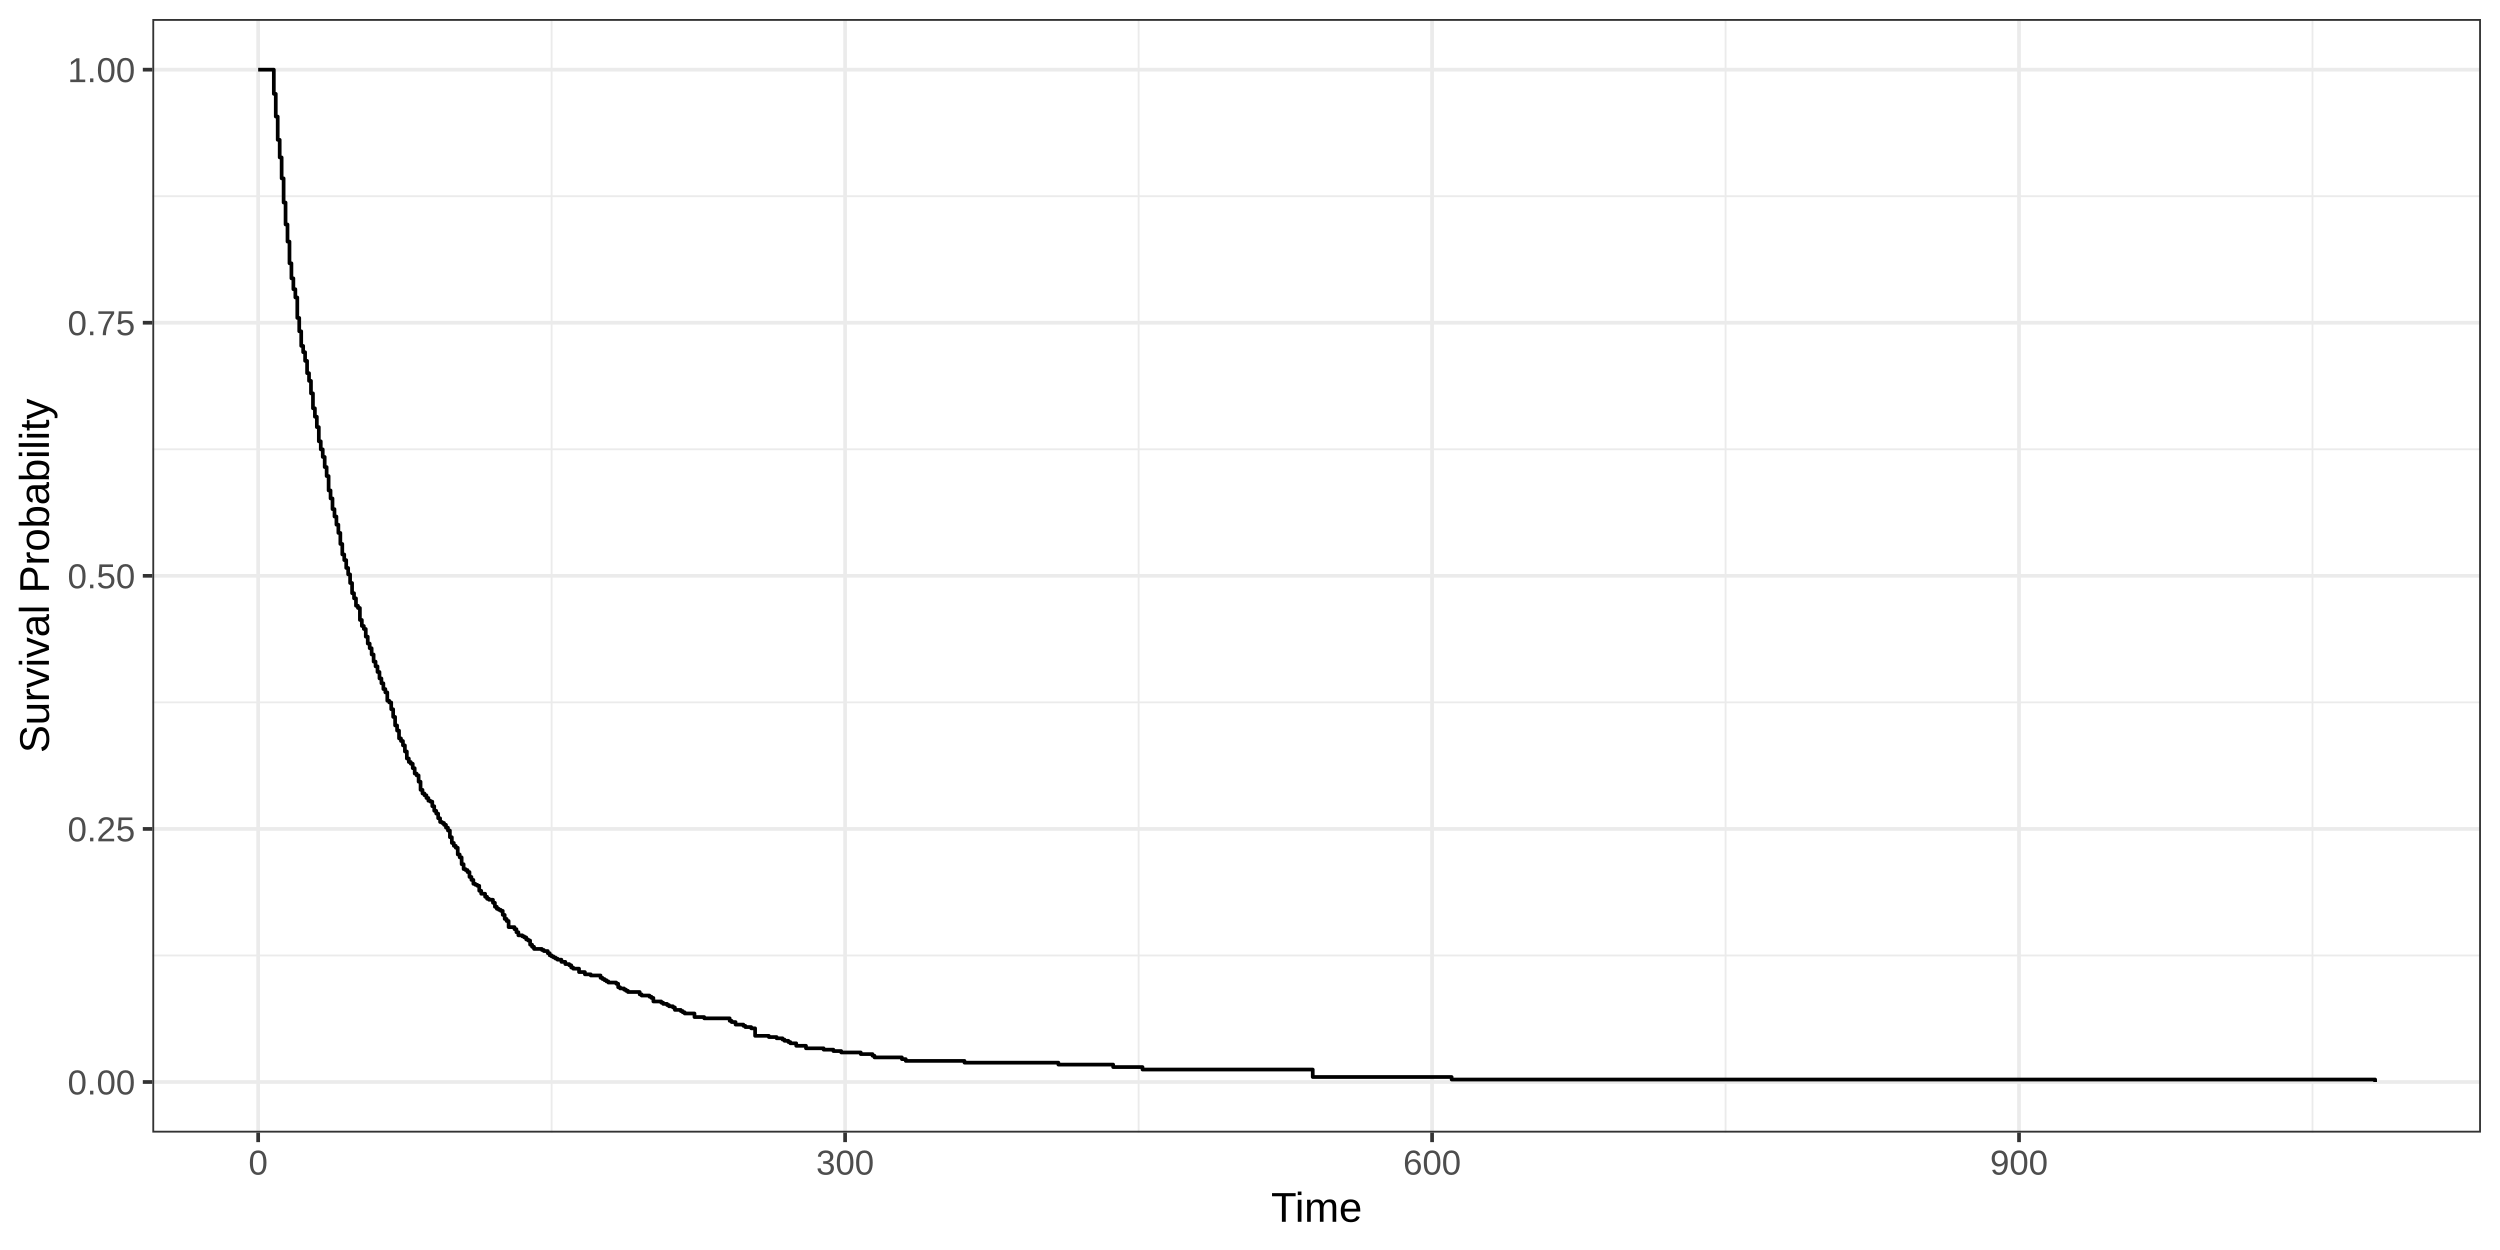
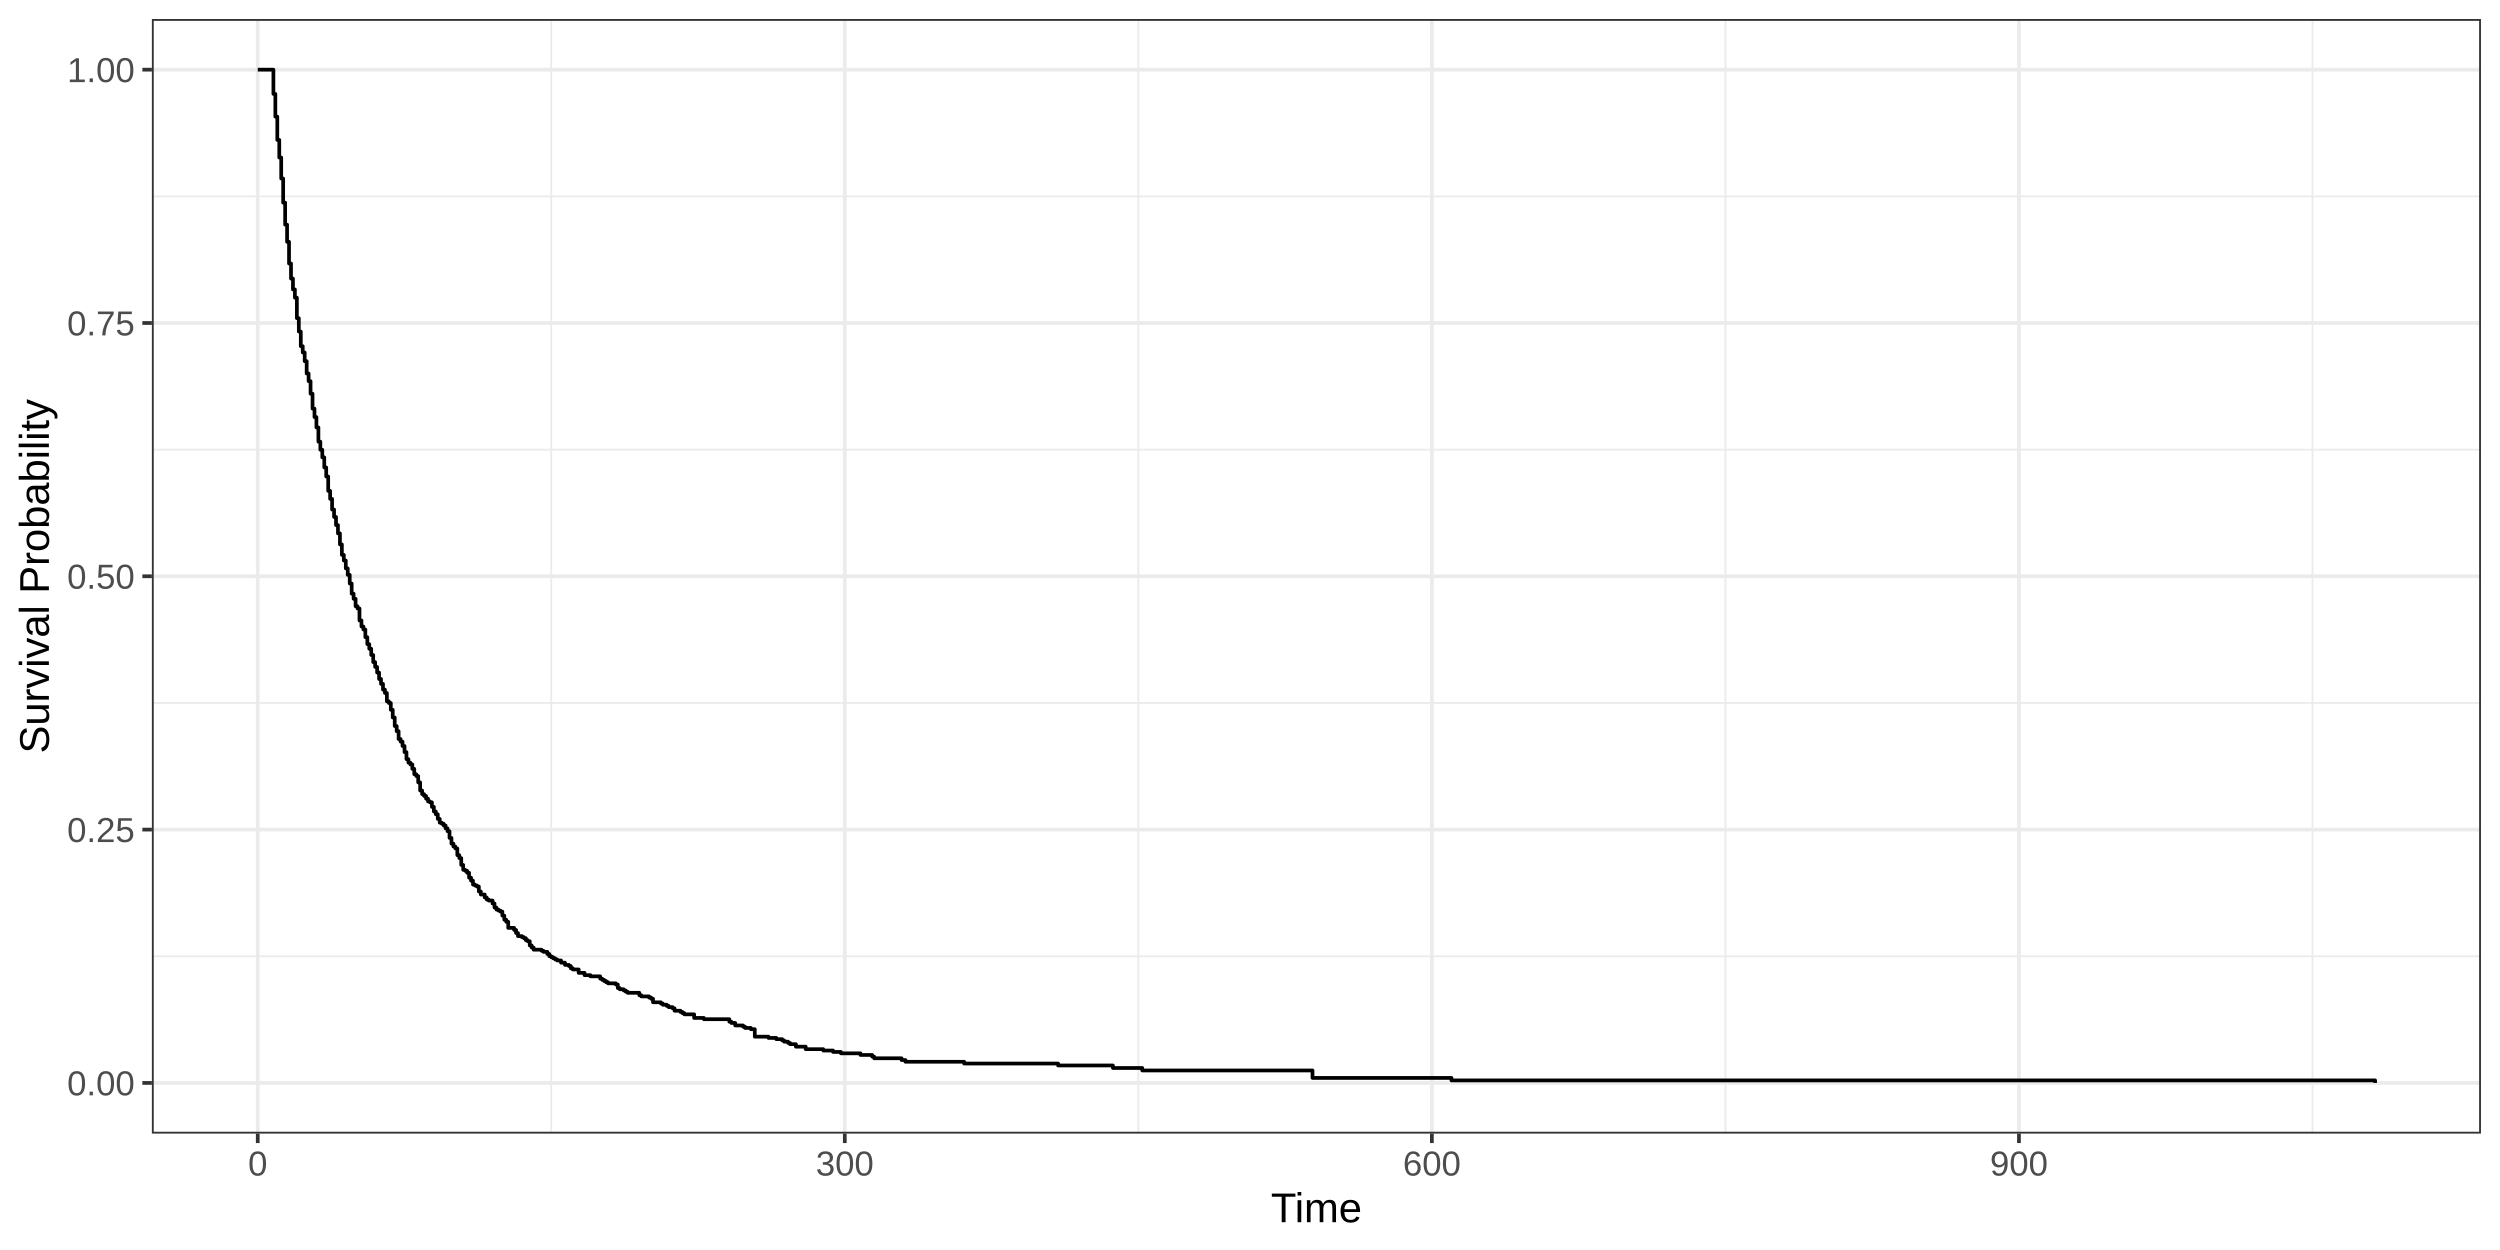
- <svg xmlns="http://www.w3.org/2000/svg" class="svglite" width="720.00pt" height="360.00pt" viewBox="0 0 720.00 360.00">
-   <defs>
-     <style type="text/css">
+ <svg xmlns="http://www.w3.org/2000/svg" width="720.00pt" height="360.00pt" viewBox="0 0 720.00 360.00">
+   <g class="svglite">
+     <defs>
+       <style type="text/css">
    .svglite line, .svglite polyline, .svglite polygon, .svglite path, .svglite rect, .svglite circle {
      fill: none;
      stroke: #000000;
      stroke-linecap: round;
      stroke-linejoin: round;
      stroke-miterlimit: 10.00;
    }
    .svglite text {
      white-space: pre;
    }
+     .svglite g.glyphgroup path {
+       fill: inherit;
+       stroke: none;
+     }
  </style>
-   </defs>
-   <rect width="100%" height="100%" style="stroke: none; fill: #FFFFFF;" />
-   <defs>
-     <clipPath id="cpMC4wMHw3MjAuMDB8MC4wMHwzNjAuMDA=">
-       <rect x="0.00" y="0.00" width="720.00" height="360.00" />
-     </clipPath>
-   </defs>
-   <g clip-path="url(#cpMC4wMHw3MjAuMDB8MC4wMHwzNjAuMDA=)">
-     <rect x="0.00" y="0.00" width="720.00" height="360.00" style="stroke-width: 1.07; stroke: #FFFFFF; fill: #FFFFFF;" />
-   </g>
-   <defs>
-     <clipPath id="cpNDMuODd8NzE0LjUyfDUuNDh8MzI2LjE5">
-       <rect x="43.87" y="5.48" width="670.65" height="320.71" />
-     </clipPath>
-   </defs>
-   <g clip-path="url(#cpNDMuODd8NzE0LjUyfDUuNDh8MzI2LjE5)">
-     <rect x="43.87" y="5.48" width="670.65" height="320.71" style="stroke-width: 1.07; stroke: none; fill: #FFFFFF;" />
-     <polyline points="43.87,275.17 714.52,275.17 " style="stroke-width: 0.53; stroke: #EBEBEB; stroke-linecap: butt;" />
-     <polyline points="43.87,202.28 714.52,202.28 " style="stroke-width: 0.53; stroke: #EBEBEB; stroke-linecap: butt;" />
-     <polyline points="43.87,129.39 714.52,129.39 " style="stroke-width: 0.53; stroke: #EBEBEB; stroke-linecap: butt;" />
-     <polyline points="43.87,56.50 714.52,56.50 " style="stroke-width: 0.53; stroke: #EBEBEB; stroke-linecap: butt;" />
-     <polyline points="158.87,326.19 158.87,5.48 " style="stroke-width: 0.53; stroke: #EBEBEB; stroke-linecap: butt;" />
-     <polyline points="327.92,326.19 327.92,5.48 " style="stroke-width: 0.53; stroke: #EBEBEB; stroke-linecap: butt;" />
-     <polyline points="496.96,326.19 496.96,5.48 " style="stroke-width: 0.53; stroke: #EBEBEB; stroke-linecap: butt;" />
-     <polyline points="666.00,326.19 666.00,5.48 " style="stroke-width: 0.53; stroke: #EBEBEB; stroke-linecap: butt;" />
-     <polyline points="43.87,311.61 714.52,311.61 " style="stroke-width: 1.07; stroke: #EBEBEB; stroke-linecap: butt;" />
-     <polyline points="43.87,238.73 714.52,238.73 " style="stroke-width: 1.07; stroke: #EBEBEB; stroke-linecap: butt;" />
-     <polyline points="43.87,165.84 714.52,165.84 " style="stroke-width: 1.07; stroke: #EBEBEB; stroke-linecap: butt;" />
-     <polyline points="43.87,92.95 714.52,92.95 " style="stroke-width: 1.07; stroke: #EBEBEB; stroke-linecap: butt;" />
-     <polyline points="43.87,20.06 714.52,20.06 " style="stroke-width: 1.07; stroke: #EBEBEB; stroke-linecap: butt;" />
-     <polyline points="74.35,326.19 74.35,5.48 " style="stroke-width: 1.07; stroke: #EBEBEB; stroke-linecap: butt;" />
-     <polyline points="243.39,326.19 243.39,5.48 " style="stroke-width: 1.07; stroke: #EBEBEB; stroke-linecap: butt;" />
-     <polyline points="412.44,326.19 412.44,5.48 " style="stroke-width: 1.07; stroke: #EBEBEB; stroke-linecap: butt;" />
-     <polyline points="581.48,326.19 581.48,5.48 " style="stroke-width: 1.07; stroke: #EBEBEB; stroke-linecap: butt;" />
-     <polyline points="74.35,20.06 78.86,20.06 78.86,27.03 79.42,27.03 79.42,33.57 79.98,33.57 79.98,40.27 80.55,40.27 80.55,45.34 81.11,45.34 81.11,51.37 81.68,51.37 81.68,58.33 82.24,58.33 82.24,64.65 82.80,64.65 82.80,69.58 83.37,69.58 83.37,75.83 83.93,75.83 83.93,80.16 84.49,80.16 84.49,83.29 85.06,83.29 85.06,85.67 85.62,85.67 85.62,91.56 86.18,91.56 86.18,95.41 86.75,95.41 86.75,99.62 87.31,99.62 87.31,101.43 87.87,101.43 87.87,103.93 88.44,103.93 88.44,107.47 89.00,107.47 89.00,109.69 89.56,109.69 89.56,113.29 90.13,113.29 90.13,117.59 90.69,117.59 90.69,120.02 91.25,120.02 91.25,123.01 91.82,123.01 91.82,127.10 92.38,127.10 92.38,129.42 92.95,129.42 92.95,131.60 93.51,131.60 93.51,134.52 94.07,134.52 94.07,137.11 94.64,137.11 94.64,141.25 95.20,141.25 95.20,143.55 95.76,143.55 95.76,146.63 96.33,146.63 96.33,148.76 96.89,148.76 96.89,151.11 97.45,151.11 97.45,153.48 98.02,153.48 98.02,156.66 98.58,156.66 98.58,159.68 99.14,159.68 99.14,161.31 99.71,161.31 99.71,163.57 100.27,163.57 100.27,165.42 100.83,165.42 100.83,167.91 101.40,167.91 101.40,170.84 101.96,170.84 101.96,172.32 102.52,172.32 102.52,174.46 103.09,174.46 103.09,175.10 103.65,175.10 103.65,178.55 104.21,178.55 104.21,180.28 104.78,180.28 104.78,181.15 105.34,181.15 105.34,183.36 105.91,183.36 105.91,185.35 106.47,185.35 106.47,186.69 107.03,186.69 107.03,188.49 107.60,188.49 107.60,190.54 108.16,190.54 108.16,191.91 108.72,191.91 108.72,193.53 109.29,193.53 109.29,195.39 109.85,195.39 109.85,196.79 110.41,196.79 110.41,198.45 110.98,198.45 110.98,199.41 111.54,199.41 111.54,201.81 112.10,201.81 112.10,202.30 112.67,202.30 112.67,204.26 113.23,204.26 113.23,206.47 113.79,206.47 113.79,208.93 114.36,208.93 114.36,210.41 114.92,210.41 114.92,212.66 115.48,212.66 115.48,213.41 116.05,213.41 116.05,214.67 116.61,214.67 116.61,216.43 117.17,216.43 117.17,218.45 117.74,218.45 117.74,219.46 118.30,219.46 118.30,219.96 118.87,219.96 118.87,221.24 119.43,221.24 119.43,222.79 119.99,222.79 119.99,223.31 120.56,223.31 120.56,225.13 121.12,225.13 121.12,227.48 121.68,227.48 121.68,228.52 122.25,228.52 122.25,229.04 122.81,229.04 122.81,229.82 123.37,229.82 123.37,230.61 123.94,230.61 123.94,230.87 124.50,230.87 124.50,232.19 125.06,232.19 125.06,233.51 125.63,233.51 125.63,234.31 126.19,234.31 126.19,235.66 126.75,235.66 126.75,236.74 127.32,236.74 127.32,237.01 127.88,237.01 127.88,237.55 128.44,237.55 128.44,238.37 129.01,238.37 129.01,239.19 129.57,239.19 129.57,241.12 130.13,241.12 130.13,242.77 130.70,242.77 130.70,243.60 131.26,243.60 131.26,244.15 131.83,244.15 131.83,246.09 132.39,246.09 132.39,246.92 132.95,246.92 132.95,248.89 133.52,248.89 133.52,250.30 134.08,250.30 134.08,250.58 134.64,250.58 134.64,251.15 135.21,251.15 135.21,252.56 135.77,252.56 135.77,253.41 136.33,253.41 136.33,254.54 136.90,254.54 136.90,254.82 137.46,254.82 137.46,255.10 138.02,255.10 138.02,256.54 138.59,256.54 138.59,257.40 139.71,257.40 139.71,258.27 140.28,258.27 140.28,258.85 140.84,258.85 140.84,259.13 141.97,259.13 141.97,260.00 142.53,260.00 142.53,261.16 143.09,261.16 143.09,261.74 143.66,261.74 143.66,262.03 144.22,262.03 144.22,262.33 144.79,262.33 144.79,263.49 145.35,263.49 145.35,264.66 145.91,264.66 145.91,265.25 146.48,265.25 146.48,267.01 148.17,267.01 148.17,267.60 148.73,267.60 148.73,268.48 149.29,268.48 149.29,269.37 149.86,269.37 149.86,269.37 150.42,269.37 150.42,269.67 150.98,269.67 150.98,269.97 151.55,269.97 151.55,270.56 152.11,270.56 152.11,270.87 152.67,270.87 152.67,272.07 153.24,272.07 153.24,272.68 153.80,272.68 153.80,273.29 156.05,273.29 156.05,273.59 156.62,273.59 156.62,273.90 157.75,273.90 157.75,274.52 158.31,274.52 158.31,275.14 158.87,275.14 158.87,275.45 159.44,275.45 159.44,275.76 160.00,275.76 160.00,276.08 160.56,276.08 160.56,276.39 161.69,276.39 161.69,277.02 162.25,277.02 162.25,277.02 162.82,277.02 162.82,277.66 163.94,277.66 163.94,277.99 164.51,277.99 164.51,278.64 165.07,278.64 165.07,278.97 166.76,278.97 166.76,279.96 168.45,279.96 168.45,280.61 170.14,280.61 170.14,280.94 171.83,280.94 171.83,280.94 172.40,280.94 172.40,280.94 172.96,280.94 172.96,281.62 173.52,281.62 173.52,281.96 174.09,281.96 174.09,282.29 174.65,282.29 174.65,282.63 175.21,282.63 175.21,282.97 177.47,282.97 177.47,283.31 178.03,283.31 178.03,284.33 178.59,284.33 178.59,284.67 179.72,284.67 179.72,285.01 180.28,285.01 180.28,285.35 180.85,285.35 180.85,285.70 184.23,285.70 184.23,286.38 184.79,286.38 184.79,286.72 187.05,286.72 187.05,287.06 187.61,287.06 187.61,287.40 188.17,287.40 188.17,288.42 189.30,288.42 189.30,288.42 190.43,288.42 190.43,288.77 190.99,288.77 190.99,289.12 192.12,289.12 192.12,289.46 192.68,289.46 192.68,289.81 193.81,289.81 193.81,290.15 194.37,290.15 194.37,290.85 196.06,290.85 196.06,291.19 196.63,291.19 196.63,291.54 197.19,291.54 197.19,291.88 200.01,291.88 200.01,292.92 201.70,292.92 201.70,292.92 202.82,292.92 202.82,293.28 210.15,293.28 210.15,294.00 210.71,294.00 210.71,294.36 211.84,294.36 211.84,295.08 214.09,295.08 214.09,295.44 214.66,295.44 214.66,295.80 216.35,295.80 216.35,296.16 217.47,296.16 217.47,298.32 221.42,298.32 221.42,298.67 223.67,298.67 223.67,299.03 225.36,299.03 225.36,299.39 225.93,299.39 225.93,299.75 227.05,299.75 227.05,300.11 227.62,300.11 227.62,300.47 229.31,300.47 229.31,301.19 232.12,301.19 232.12,301.91 236.07,301.91 236.07,301.91 237.20,301.91 237.20,302.30 239.45,302.30 239.45,302.30 240.01,302.30 240.01,302.70 242.27,302.70 242.27,303.11 243.39,303.11 243.39,303.11 244.52,303.11 244.52,303.11 246.78,303.11 246.78,303.11 247.90,303.11 247.90,303.58 251.28,303.58 251.28,304.05 251.85,304.05 251.85,304.53 252.97,304.53 252.97,304.53 259.74,304.53 259.74,305.03 260.86,305.03 260.86,305.54 277.77,305.54 277.77,306.04 303.12,306.04 303.12,306.04 304.81,306.04 304.81,306.60 312.70,306.60 312.70,306.60 320.59,306.60 320.59,307.32 329.04,307.32 329.04,308.03 378.07,308.03 378.07,310.18 418.07,310.18 418.07,310.90 684.04,310.90 684.04,311.61 " style="stroke-width: 1.07; stroke-linecap: butt;" />
-     <rect x="43.87" y="5.48" width="670.65" height="320.71" style="stroke-width: 1.07; stroke: #333333;" />
-   </g>
-   <g clip-path="url(#cpMC4wMHw3MjAuMDB8MC4wMHwzNjAuMDA=)">
-     <text x="38.93" y="315.20" text-anchor="end" style="font-size: 10.00px;fill: #4D4D4D; font-family: &quot;Arial&quot;;" textLength="19.45px" lengthAdjust="spacingAndGlyphs">0.00</text>
-     <text x="38.93" y="242.31" text-anchor="end" style="font-size: 10.00px;fill: #4D4D4D; font-family: &quot;Arial&quot;;" textLength="19.45px" lengthAdjust="spacingAndGlyphs">0.25</text>
-     <text x="38.93" y="169.43" text-anchor="end" style="font-size: 10.00px;fill: #4D4D4D; font-family: &quot;Arial&quot;;" textLength="19.45px" lengthAdjust="spacingAndGlyphs">0.50</text>
-     <text x="38.93" y="96.54" text-anchor="end" style="font-size: 10.00px;fill: #4D4D4D; font-family: &quot;Arial&quot;;" textLength="19.45px" lengthAdjust="spacingAndGlyphs">0.75</text>
-     <text x="38.93" y="23.65" text-anchor="end" style="font-size: 10.00px;fill: #4D4D4D; font-family: &quot;Arial&quot;;" textLength="19.45px" lengthAdjust="spacingAndGlyphs">1.00</text>
-     <polyline points="41.13,311.61 43.87,311.61 " style="stroke-width: 1.07; stroke: #333333; stroke-linecap: butt;" />
-     <polyline points="41.13,238.73 43.87,238.73 " style="stroke-width: 1.07; stroke: #333333; stroke-linecap: butt;" />
-     <polyline points="41.13,165.84 43.87,165.84 " style="stroke-width: 1.07; stroke: #333333; stroke-linecap: butt;" />
-     <polyline points="41.13,92.95 43.87,92.95 " style="stroke-width: 1.07; stroke: #333333; stroke-linecap: butt;" />
-     <polyline points="41.13,20.06 43.87,20.06 " style="stroke-width: 1.07; stroke: #333333; stroke-linecap: butt;" />
-     <polyline points="74.35,328.93 74.35,326.19 " style="stroke-width: 1.07; stroke: #333333; stroke-linecap: butt;" />
-     <polyline points="243.39,328.93 243.39,326.19 " style="stroke-width: 1.07; stroke: #333333; stroke-linecap: butt;" />
-     <polyline points="412.44,328.93 412.44,326.19 " style="stroke-width: 1.07; stroke: #333333; stroke-linecap: butt;" />
-     <polyline points="581.48,328.93 581.48,326.19 " style="stroke-width: 1.07; stroke: #333333; stroke-linecap: butt;" />
-     <text x="74.35" y="338.30" text-anchor="middle" style="font-size: 10.00px;fill: #4D4D4D; font-family: &quot;Arial&quot;;" textLength="5.56px" lengthAdjust="spacingAndGlyphs">0</text>
-     <text x="243.39" y="338.30" text-anchor="middle" style="font-size: 10.00px;fill: #4D4D4D; font-family: &quot;Arial&quot;;" textLength="16.68px" lengthAdjust="spacingAndGlyphs">300</text>
-     <text x="412.44" y="338.30" text-anchor="middle" style="font-size: 10.00px;fill: #4D4D4D; font-family: &quot;Arial&quot;;" textLength="16.68px" lengthAdjust="spacingAndGlyphs">600</text>
-     <text x="581.48" y="338.30" text-anchor="middle" style="font-size: 10.00px;fill: #4D4D4D; font-family: &quot;Arial&quot;;" textLength="16.68px" lengthAdjust="spacingAndGlyphs">900</text>
-     <text x="379.19" y="351.87" text-anchor="middle" style="font-size: 12.00px; font-family: &quot;Arial&quot;;" textLength="26.66px" lengthAdjust="spacingAndGlyphs">Time</text>
-     <text transform="translate(14.09,165.84) rotate(-90)" text-anchor="middle" style="font-size: 12.00px; font-family: &quot;Arial&quot;;" textLength="102.03px" lengthAdjust="spacingAndGlyphs">Survival Probability</text>
+     </defs>
+     <rect width="100%" height="100%" style="stroke: none; fill: #FFFFFF;" />
+     <defs>
+       <clipPath id="cpMC4wMHw3MjAuMDB8MC4wMHwzNjAuMDA=">
+         <rect x="0.00" y="0.00" width="720.00" height="360.00" />
+       </clipPath>
+     </defs>
+     <g clip-path="url(#cpMC4wMHw3MjAuMDB8MC4wMHwzNjAuMDA=)">
+       <rect x="0.00" y="0.00" width="720.00" height="360.00" style="stroke-width: 1.07; stroke: #FFFFFF; fill: #FFFFFF;" />
+     </g>
+     <defs>
+       <clipPath id="cpNDMuNzR8NzE0LjUyfDUuNDh8MzI2LjQ3">
+         <rect x="43.74" y="5.48" width="670.78" height="320.99" />
+       </clipPath>
+     </defs>
+     <g clip-path="url(#cpNDMuNzR8NzE0LjUyfDUuNDh8MzI2LjQ3)">
+       <rect x="43.74" y="5.48" width="670.78" height="320.99" style="stroke-width: 1.07; stroke: none; fill: #FFFFFF;" />
+       <polyline points="43.74,275.40 714.52,275.40 " style="stroke-width: 0.53; stroke: #EBEBEB; stroke-linecap: butt;" />
+       <polyline points="43.74,202.45 714.52,202.45 " style="stroke-width: 0.53; stroke: #EBEBEB; stroke-linecap: butt;" />
+       <polyline points="43.74,129.50 714.52,129.50 " style="stroke-width: 0.53; stroke: #EBEBEB; stroke-linecap: butt;" />
+       <polyline points="43.74,56.55 714.52,56.55 " style="stroke-width: 0.53; stroke: #EBEBEB; stroke-linecap: butt;" />
+       <polyline points="158.76,326.47 158.76,5.48 " style="stroke-width: 0.53; stroke: #EBEBEB; stroke-linecap: butt;" />
+       <polyline points="327.84,326.47 327.84,5.48 " style="stroke-width: 0.53; stroke: #EBEBEB; stroke-linecap: butt;" />
+       <polyline points="496.92,326.47 496.92,5.48 " style="stroke-width: 0.53; stroke: #EBEBEB; stroke-linecap: butt;" />
+       <polyline points="666.00,326.47 666.00,5.48 " style="stroke-width: 0.53; stroke: #EBEBEB; stroke-linecap: butt;" />
+       <polyline points="43.74,311.88 714.52,311.88 " style="stroke-width: 1.07; stroke: #EBEBEB; stroke-linecap: butt;" />
+       <polyline points="43.74,238.92 714.52,238.92 " style="stroke-width: 1.07; stroke: #EBEBEB; stroke-linecap: butt;" />
+       <polyline points="43.74,165.97 714.52,165.97 " style="stroke-width: 1.07; stroke: #EBEBEB; stroke-linecap: butt;" />
+       <polyline points="43.74,93.02 714.52,93.02 " style="stroke-width: 1.07; stroke: #EBEBEB; stroke-linecap: butt;" />
+       <polyline points="43.74,20.07 714.52,20.07 " style="stroke-width: 1.07; stroke: #EBEBEB; stroke-linecap: butt;" />
+       <polyline points="74.23,326.47 74.23,5.48 " style="stroke-width: 1.07; stroke: #EBEBEB; stroke-linecap: butt;" />
+       <polyline points="243.30,326.47 243.30,5.48 " style="stroke-width: 1.07; stroke: #EBEBEB; stroke-linecap: butt;" />
+       <polyline points="412.38,326.47 412.38,5.48 " style="stroke-width: 1.07; stroke: #EBEBEB; stroke-linecap: butt;" />
+       <polyline points="581.46,326.47 581.46,5.48 " style="stroke-width: 1.07; stroke: #EBEBEB; stroke-linecap: butt;" />
+       <polyline points="74.23,20.07 78.74,20.07 78.74,27.05 79.30,27.05 79.30,33.59 79.86,33.59 79.86,40.30 80.43,40.30 80.43,45.37 80.99,45.37 80.99,51.41 81.55,51.41 81.55,58.37 82.12,58.37 82.12,64.70 82.68,64.70 82.68,69.64 83.24,69.64 83.24,75.89 83.81,75.89 83.81,80.23 84.37,80.23 84.37,83.36 84.93,83.36 84.93,85.73 85.50,85.73 85.50,91.64 86.06,91.64 86.06,95.49 86.63,95.49 86.63,99.71 87.19,99.71 87.19,101.51 87.75,101.51 87.75,104.02 88.32,104.02 88.32,107.56 88.88,107.56 88.88,109.78 89.44,109.78 89.44,113.39 90.01,113.39 90.01,117.69 90.57,117.69 90.57,120.12 91.13,120.12 91.13,123.11 91.70,123.11 91.70,127.20 92.26,127.20 92.26,129.53 92.82,129.53 92.82,131.71 93.39,131.71 93.39,134.63 93.95,134.63 93.95,137.23 94.52,137.23 94.52,141.37 95.08,141.37 95.08,143.67 95.64,143.67 95.64,146.75 96.21,146.75 96.21,148.88 96.77,148.88 96.77,151.23 97.33,151.23 97.33,153.61 97.90,153.61 97.90,156.79 98.46,156.79 98.46,159.81 99.02,159.81 99.02,161.44 99.59,161.44 99.59,163.70 100.15,163.70 100.15,165.56 100.72,165.56 100.72,168.05 101.28,168.05 101.28,170.98 101.84,170.98 101.84,172.46 102.41,172.46 102.41,174.60 102.97,174.60 102.97,175.24 103.53,175.24 103.53,178.69 104.10,178.69 104.10,180.43 104.66,180.43 104.66,181.30 105.22,181.30 105.22,183.51 105.79,183.51 105.79,185.51 106.35,185.51 106.35,186.84 106.91,186.84 106.91,188.64 107.48,188.64 107.48,190.69 108.04,190.69 108.04,192.07 108.61,192.07 108.61,193.69 109.17,193.69 109.17,195.55 109.73,195.55 109.73,196.95 110.30,196.95 110.30,198.62 110.86,198.62 110.86,199.58 111.42,199.58 111.42,201.98 111.99,201.98 111.99,202.47 112.55,202.47 112.55,204.42 113.11,204.42 113.11,206.64 113.68,206.64 113.68,209.10 114.24,209.10 114.24,210.59 114.80,210.59 114.80,212.84 115.37,212.84 115.37,213.59 115.93,213.59 115.93,214.85 116.50,214.85 116.50,216.61 117.06,216.61 117.06,218.63 117.62,218.63 117.62,219.64 118.19,219.64 118.19,220.15 118.75,220.15 118.75,221.43 119.31,221.43 119.31,222.98 119.88,222.98 119.88,223.50 120.44,223.50 120.44,225.32 121.00,225.32 121.00,227.67 121.57,227.67 121.57,228.71 122.13,228.71 122.13,229.23 122.70,229.23 122.70,230.01 123.26,230.01 123.26,230.80 123.82,230.80 123.82,231.07 124.39,231.07 124.39,232.38 124.95,232.38 124.95,233.71 125.51,233.71 125.51,234.51 126.08,234.51 126.08,235.85 126.64,235.85 126.64,236.93 127.20,236.93 127.20,237.21 127.77,237.21 127.77,237.75 128.33,237.75 128.33,238.57 128.89,238.57 128.89,239.39 129.46,239.39 129.46,241.32 130.02,241.32 130.02,242.97 130.59,242.97 130.59,243.80 131.15,243.80 131.15,244.36 131.71,244.36 131.71,246.29 132.28,246.29 132.28,247.13 132.84,247.13 132.84,249.10 133.40,249.10 133.40,250.51 133.97,250.51 133.97,250.79 134.53,250.79 134.53,251.36 135.09,251.36 135.09,252.77 135.66,252.77 135.66,253.62 136.22,253.62 136.22,254.75 136.78,254.75 136.78,255.03 137.35,255.03 137.35,255.32 137.91,255.32 137.91,256.75 138.48,256.75 138.48,257.62 139.60,257.62 139.60,258.48 140.17,258.48 140.17,259.06 140.73,259.06 140.73,259.35 141.86,259.35 141.86,260.22 142.42,260.22 142.42,261.38 142.98,261.38 142.98,261.96 143.55,261.96 143.55,262.25 144.11,262.25 144.11,262.54 144.68,262.54 144.68,263.71 145.24,263.71 145.24,264.88 145.80,264.88 145.80,265.47 146.37,265.47 146.37,267.23 148.06,267.23 148.06,267.82 148.62,267.82 148.62,268.71 149.18,268.71 149.18,269.60 149.75,269.60 149.75,269.60 150.31,269.60 150.31,269.89 150.87,269.89 150.87,270.19 151.44,270.19 151.44,270.79 152.00,270.79 152.00,271.09 152.57,271.09 152.57,272.30 153.13,272.30 153.13,272.91 153.69,272.91 153.69,273.51 155.95,273.51 155.95,273.82 156.51,273.82 156.51,274.13 157.64,274.13 157.64,274.75 158.20,274.75 158.20,275.37 158.76,275.37 158.76,275.68 159.33,275.68 159.33,275.99 159.89,275.99 159.89,276.31 160.46,276.31 160.46,276.62 161.58,276.62 161.58,277.25 162.15,277.25 162.15,277.25 162.71,277.25 162.71,277.89 163.84,277.89 163.84,278.22 164.40,278.22 164.40,278.87 164.96,278.87 164.96,279.20 166.66,279.20 166.66,280.19 168.35,280.19 168.35,280.85 170.04,280.85 170.04,281.18 171.73,281.18 171.73,281.18 172.29,281.18 172.29,281.18 172.85,281.18 172.85,281.85 173.42,281.85 173.42,282.19 173.98,282.19 173.98,282.53 174.55,282.53 174.55,282.87 175.11,282.87 175.11,283.20 177.36,283.20 177.36,283.54 177.93,283.54 177.93,284.57 178.49,284.57 178.49,284.91 179.62,284.91 179.62,285.25 180.18,285.25 180.18,285.59 180.74,285.59 180.74,285.93 184.13,285.93 184.13,286.62 184.69,286.62 184.69,286.96 186.94,286.96 186.94,287.30 187.51,287.30 187.51,287.64 188.07,287.64 188.07,288.66 189.20,288.66 189.20,288.66 190.33,288.66 190.33,289.01 190.89,289.01 190.89,289.36 192.02,289.36 192.02,289.70 192.58,289.70 192.58,290.05 193.71,290.05 193.71,290.40 194.27,290.40 194.27,291.09 195.96,291.09 195.96,291.44 196.53,291.44 196.53,291.78 197.09,291.78 197.09,292.13 199.91,292.13 199.91,293.17 201.60,293.17 201.60,293.17 202.72,293.17 202.72,293.53 210.05,293.53 210.05,294.25 210.62,294.25 210.62,294.61 211.74,294.61 211.74,295.33 214.00,295.33 214.00,295.69 214.56,295.69 214.56,296.05 216.25,296.05 216.25,296.41 217.38,296.41 217.38,298.56 221.32,298.56 221.32,298.92 223.58,298.92 223.58,299.28 225.27,299.28 225.27,299.64 225.83,299.64 225.83,300.00 226.96,300.00 226.96,300.36 227.52,300.36 227.52,300.72 229.21,300.72 229.21,301.44 232.03,301.44 232.03,302.16 235.98,302.16 235.98,302.16 237.10,302.16 237.10,302.55 239.36,302.55 239.36,302.55 239.92,302.55 239.92,302.96 242.18,302.96 242.18,303.36 243.30,303.36 243.30,303.36 244.43,303.36 244.43,303.36 246.68,303.36 246.68,303.36 247.81,303.36 247.81,303.83 251.19,303.83 251.19,304.31 251.76,304.31 251.76,304.78 252.88,304.78 252.88,304.78 259.65,304.78 259.65,305.29 260.77,305.29 260.77,305.79 277.68,305.79 277.68,306.30 303.04,306.30 303.04,306.30 304.73,306.30 304.73,306.86 312.62,306.86 312.62,306.86 320.52,306.86 320.52,307.58 328.97,307.58 328.97,308.29 378.00,308.29 378.00,310.44 418.02,310.44 418.02,311.16 684.03,311.16 684.03,311.88 " style="stroke-width: 1.07; stroke-linecap: butt;" />
+       <rect x="43.74" y="5.48" width="670.78" height="320.99" style="stroke-width: 1.07; stroke: #333333;" />
+     </g>
+     <g clip-path="url(#cpMC4wMHw3MjAuMDB8MC4wMHwzNjAuMDA=)">
+       <text x="38.80" y="315.46" text-anchor="end" style="font-size: 10.00px;fill: #4D4D4D; font-family: &quot;Arial&quot;;" textLength="19.47px" lengthAdjust="spacingAndGlyphs">0.00</text>
+       <text x="38.80" y="242.51" text-anchor="end" style="font-size: 10.00px;fill: #4D4D4D; font-family: &quot;Arial&quot;;" textLength="19.47px" lengthAdjust="spacingAndGlyphs">0.25</text>
+       <text x="38.80" y="169.55" text-anchor="end" style="font-size: 10.00px;fill: #4D4D4D; font-family: &quot;Arial&quot;;" textLength="19.47px" lengthAdjust="spacingAndGlyphs">0.50</text>
+       <text x="38.80" y="96.60" text-anchor="end" style="font-size: 10.00px;fill: #4D4D4D; font-family: &quot;Arial&quot;;" textLength="19.47px" lengthAdjust="spacingAndGlyphs">0.75</text>
+       <text x="38.80" y="23.65" text-anchor="end" style="font-size: 10.00px;fill: #4D4D4D; font-family: &quot;Arial&quot;;" textLength="19.47px" lengthAdjust="spacingAndGlyphs">1.00</text>
+       <polyline points="41.00,311.88 43.74,311.88 " style="stroke-width: 1.07; stroke: #333333; stroke-linecap: butt;" />
+       <polyline points="41.00,238.92 43.74,238.92 " style="stroke-width: 1.07; stroke: #333333; stroke-linecap: butt;" />
+       <polyline points="41.00,165.97 43.74,165.97 " style="stroke-width: 1.07; stroke: #333333; stroke-linecap: butt;" />
+       <polyline points="41.00,93.02 43.74,93.02 " style="stroke-width: 1.07; stroke: #333333; stroke-linecap: butt;" />
+       <polyline points="41.00,20.07 43.74,20.07 " style="stroke-width: 1.07; stroke: #333333; stroke-linecap: butt;" />
+       <polyline points="74.23,329.21 74.23,326.47 " style="stroke-width: 1.07; stroke: #333333; stroke-linecap: butt;" />
+       <polyline points="243.30,329.21 243.30,326.47 " style="stroke-width: 1.07; stroke: #333333; stroke-linecap: butt;" />
+       <polyline points="412.38,329.21 412.38,326.47 " style="stroke-width: 1.07; stroke: #333333; stroke-linecap: butt;" />
+       <polyline points="581.46,329.21 581.46,326.47 " style="stroke-width: 1.07; stroke: #333333; stroke-linecap: butt;" />
+       <text x="74.23" y="338.56" text-anchor="middle" style="font-size: 10.00px;fill: #4D4D4D; font-family: &quot;Arial&quot;;" textLength="5.56px" lengthAdjust="spacingAndGlyphs">0</text>
+       <text x="243.30" y="338.56" text-anchor="middle" style="font-size: 10.00px;fill: #4D4D4D; font-family: &quot;Arial&quot;;" textLength="16.69px" lengthAdjust="spacingAndGlyphs">300</text>
+       <text x="412.38" y="338.56" text-anchor="middle" style="font-size: 10.00px;fill: #4D4D4D; font-family: &quot;Arial&quot;;" textLength="16.69px" lengthAdjust="spacingAndGlyphs">600</text>
+       <text x="581.46" y="338.56" text-anchor="middle" style="font-size: 10.00px;fill: #4D4D4D; font-family: &quot;Arial&quot;;" textLength="16.69px" lengthAdjust="spacingAndGlyphs">900</text>
+       <text x="379.13" y="352.00" text-anchor="middle" style="font-size: 12.00px; font-family: &quot;Arial&quot;;" textLength="26.23px" lengthAdjust="spacingAndGlyphs">Time</text>
+       <text transform="translate(14.08,165.97) rotate(-90)" text-anchor="middle" style="font-size: 12.00px; font-family: &quot;Arial&quot;;" textLength="102.05px" lengthAdjust="spacingAndGlyphs">Survival Probability</text>
+     </g>
  </g>
</svg>
